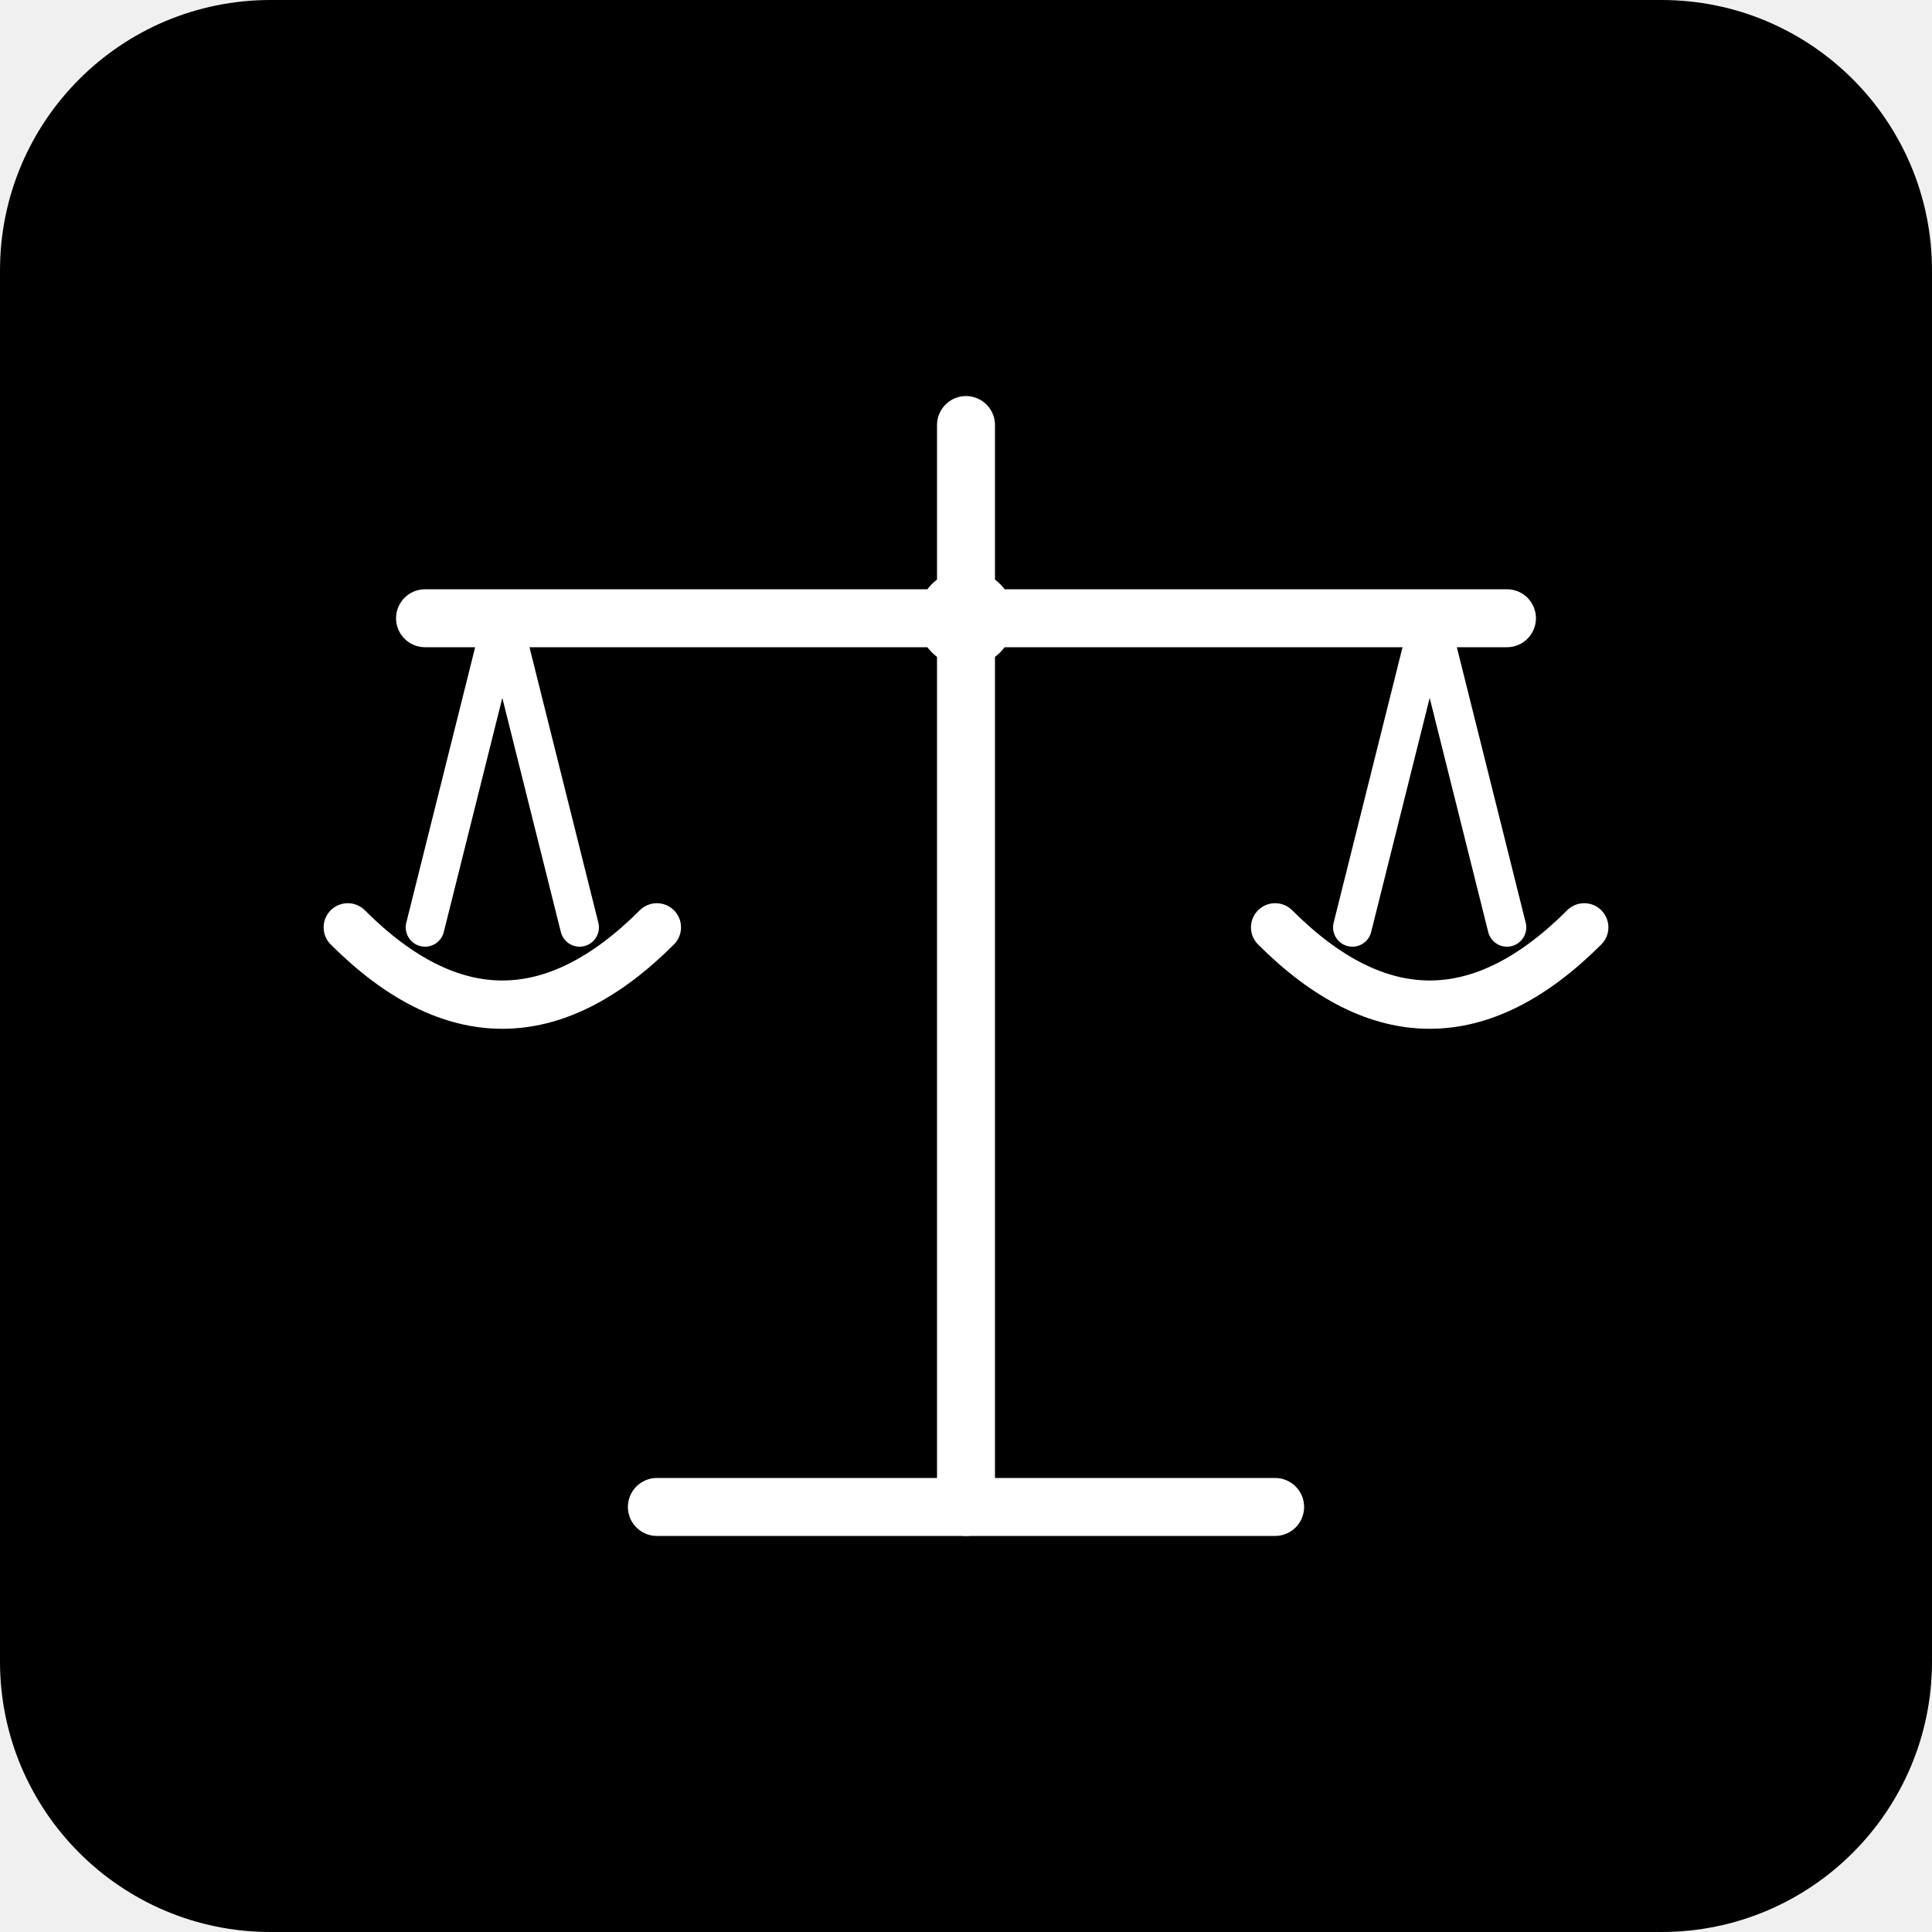
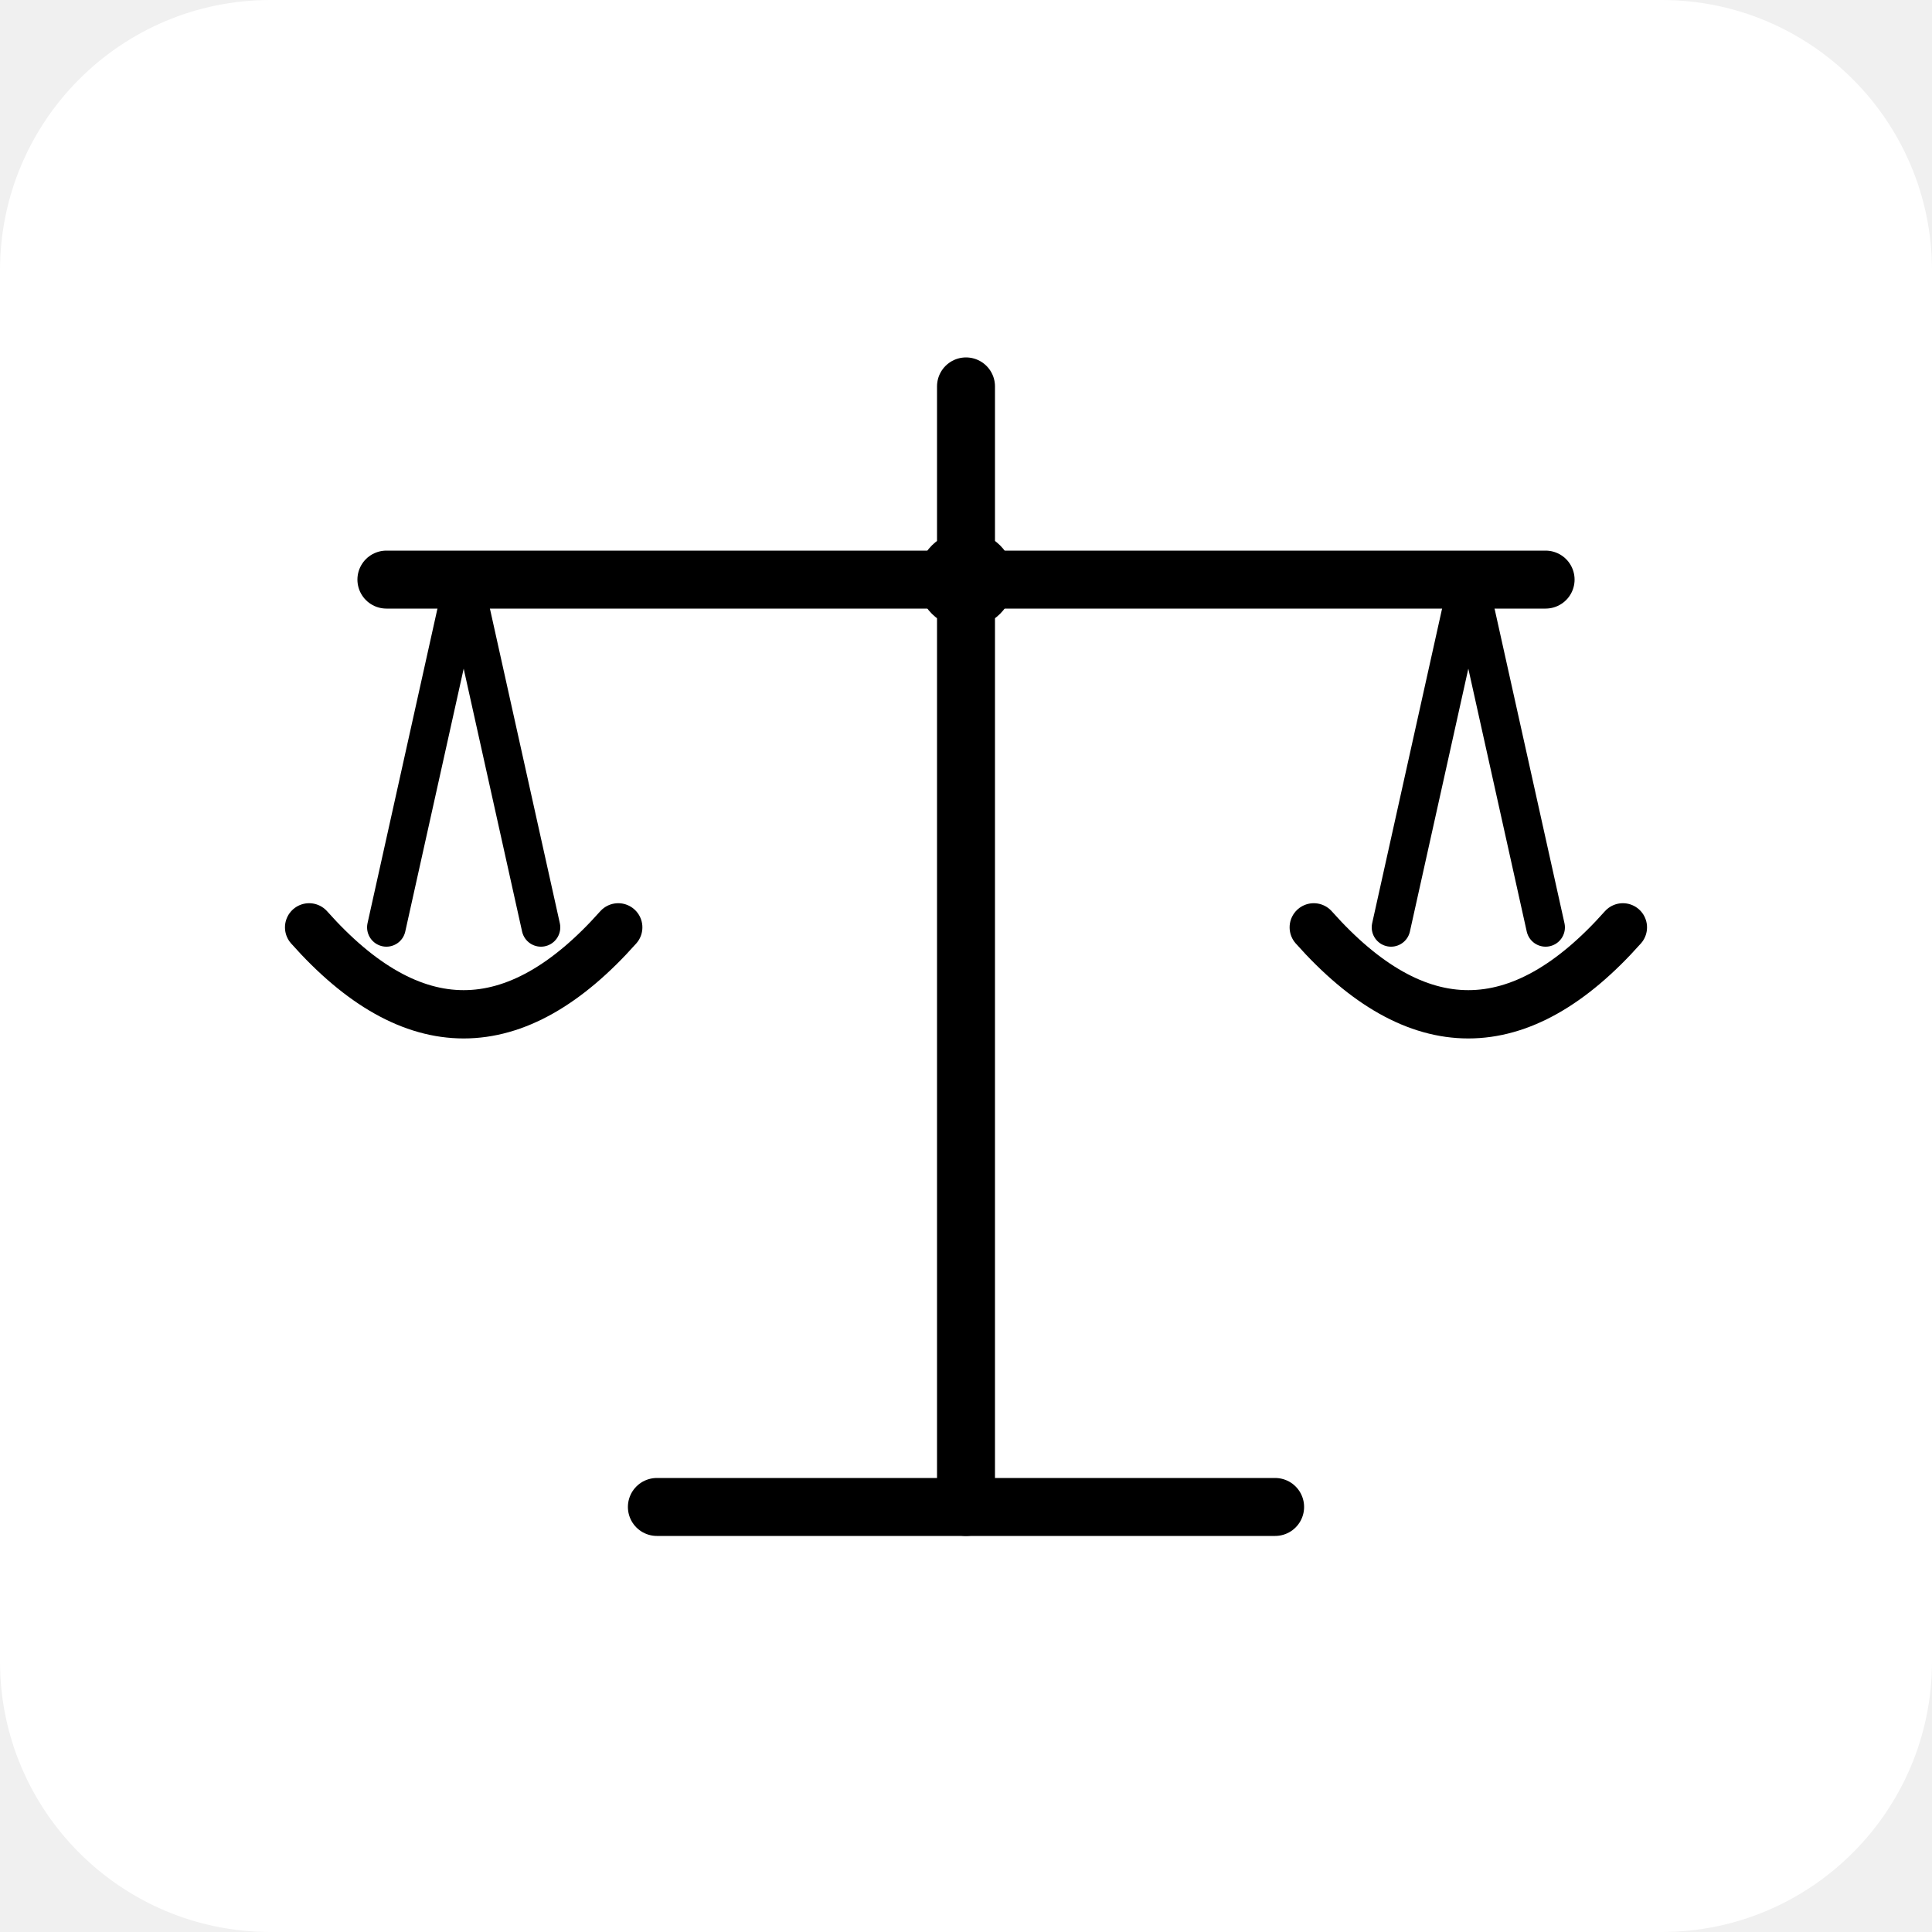
<svg xmlns="http://www.w3.org/2000/svg" viewBox="0 0 100 100">
-   <rect width="100" height="100" rx="14" fill="#000000" />
-   <line x1="50" y1="22" x2="50" y2="78" stroke="#ffffff" stroke-width="3" stroke-linecap="round" />
-   <line x1="22" y1="32" x2="78" y2="32" stroke="#ffffff" stroke-width="3" stroke-linecap="round" />
-   <line x1="26" y1="32" x2="22" y2="48" stroke="#ffffff" stroke-width="2" stroke-linecap="round" />
-   <line x1="26" y1="32" x2="30" y2="48" stroke="#ffffff" stroke-width="2" stroke-linecap="round" />
-   <path d="M18 48 Q26 56 34 48" stroke="#ffffff" stroke-width="2.5" fill="none" stroke-linecap="round" />
-   <line x1="74" y1="32" x2="70" y2="48" stroke="#ffffff" stroke-width="2" stroke-linecap="round" />
-   <line x1="74" y1="32" x2="78" y2="48" stroke="#ffffff" stroke-width="2" stroke-linecap="round" />
-   <path d="M66 48 Q74 56 82 48" stroke="#ffffff" stroke-width="2.5" fill="none" stroke-linecap="round" />
-   <line x1="34" y1="78" x2="66" y2="78" stroke="#ffffff" stroke-width="3" stroke-linecap="round" />
-   <circle cx="50" cy="32" r="2.5" fill="#ffffff" />
+   <rect width="100" height="100" rx="14" fill="#ffffff" />
+   <line x1="50" y1="20" x2="50" y2="78" stroke="#000000" stroke-width="3" stroke-linecap="round" />
+   <line x1="20" y1="30" x2="80" y2="30" stroke="#000000" stroke-width="3" stroke-linecap="round" />
+   <line x1="24" y1="30" x2="20" y2="48" stroke="#000000" stroke-width="2" stroke-linecap="round" />
+   <line x1="24" y1="30" x2="28" y2="48" stroke="#000000" stroke-width="2" stroke-linecap="round" />
+   <path d="M16 48 Q24 57 32 48" stroke="#000000" stroke-width="2.5" fill="none" stroke-linecap="round" />
+   <line x1="76" y1="30" x2="72" y2="48" stroke="#000000" stroke-width="2" stroke-linecap="round" />
+   <line x1="76" y1="30" x2="80" y2="48" stroke="#000000" stroke-width="2" stroke-linecap="round" />
+   <path d="M68 48 Q76 57 84 48" stroke="#000000" stroke-width="2.5" fill="none" stroke-linecap="round" />
+   <line x1="34" y1="78" x2="66" y2="78" stroke="#000000" stroke-width="3" stroke-linecap="round" />
+   <circle cx="50" cy="30" r="2.5" fill="#000000" />
</svg>
